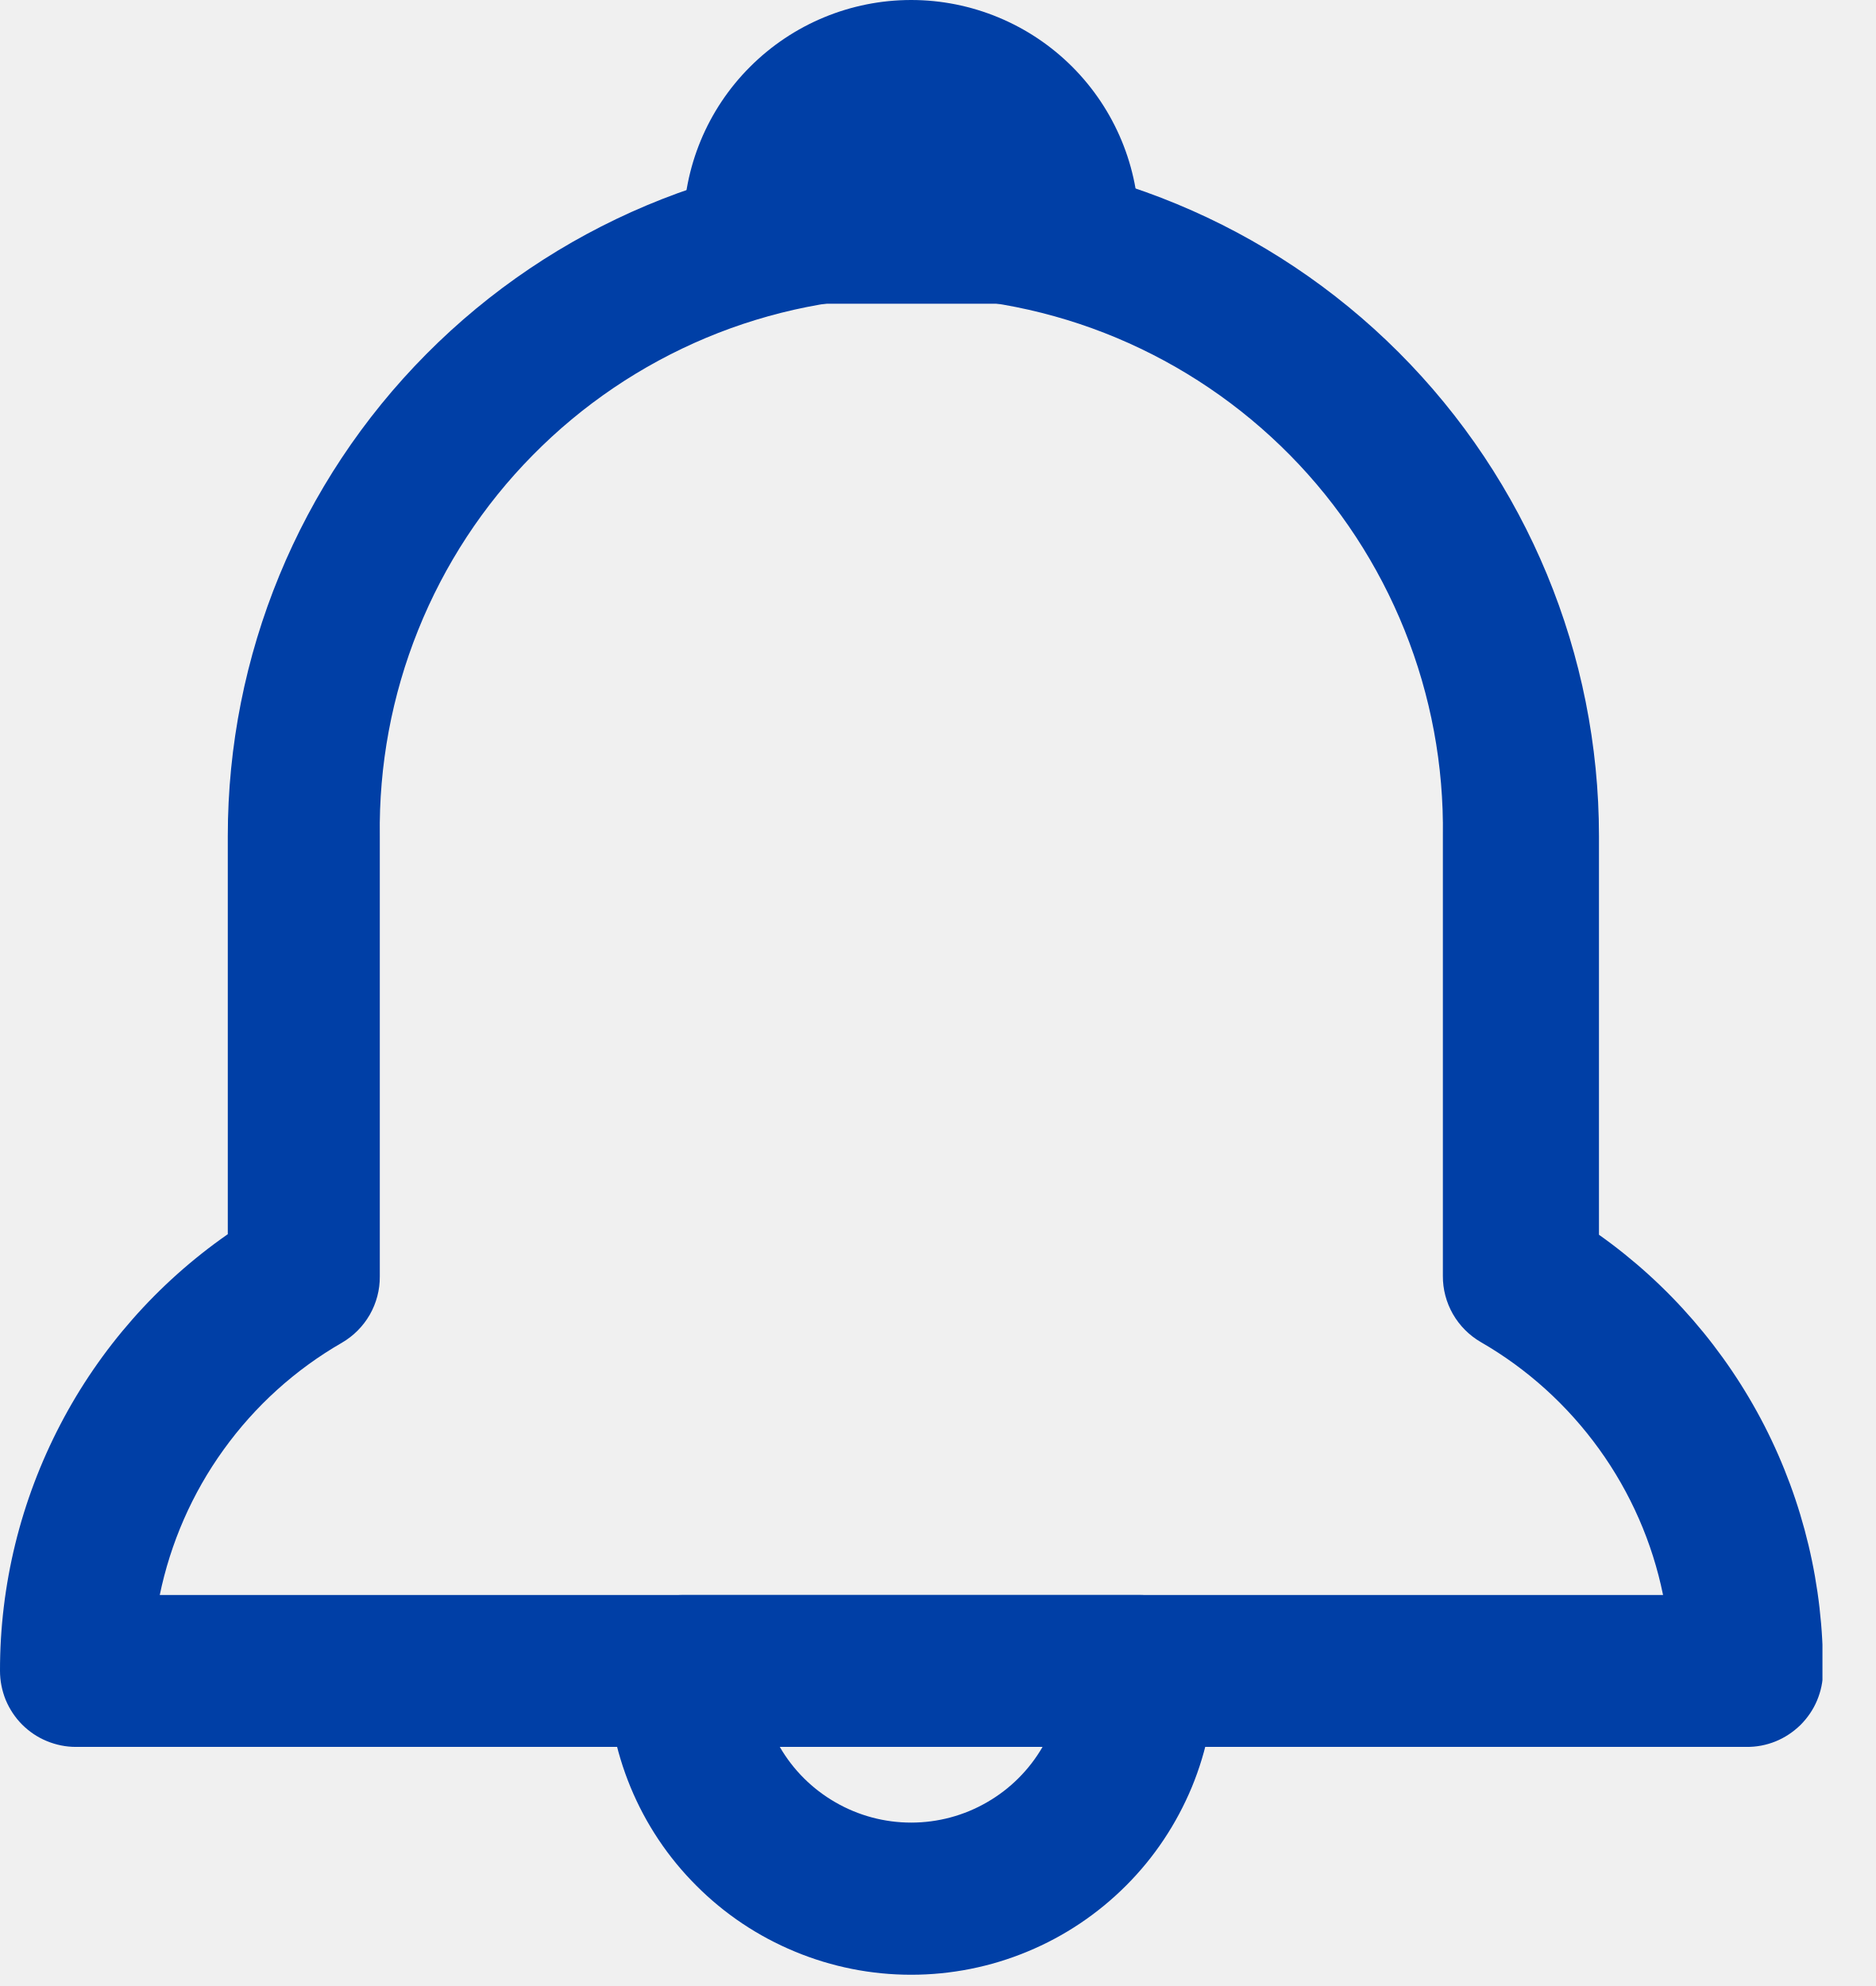
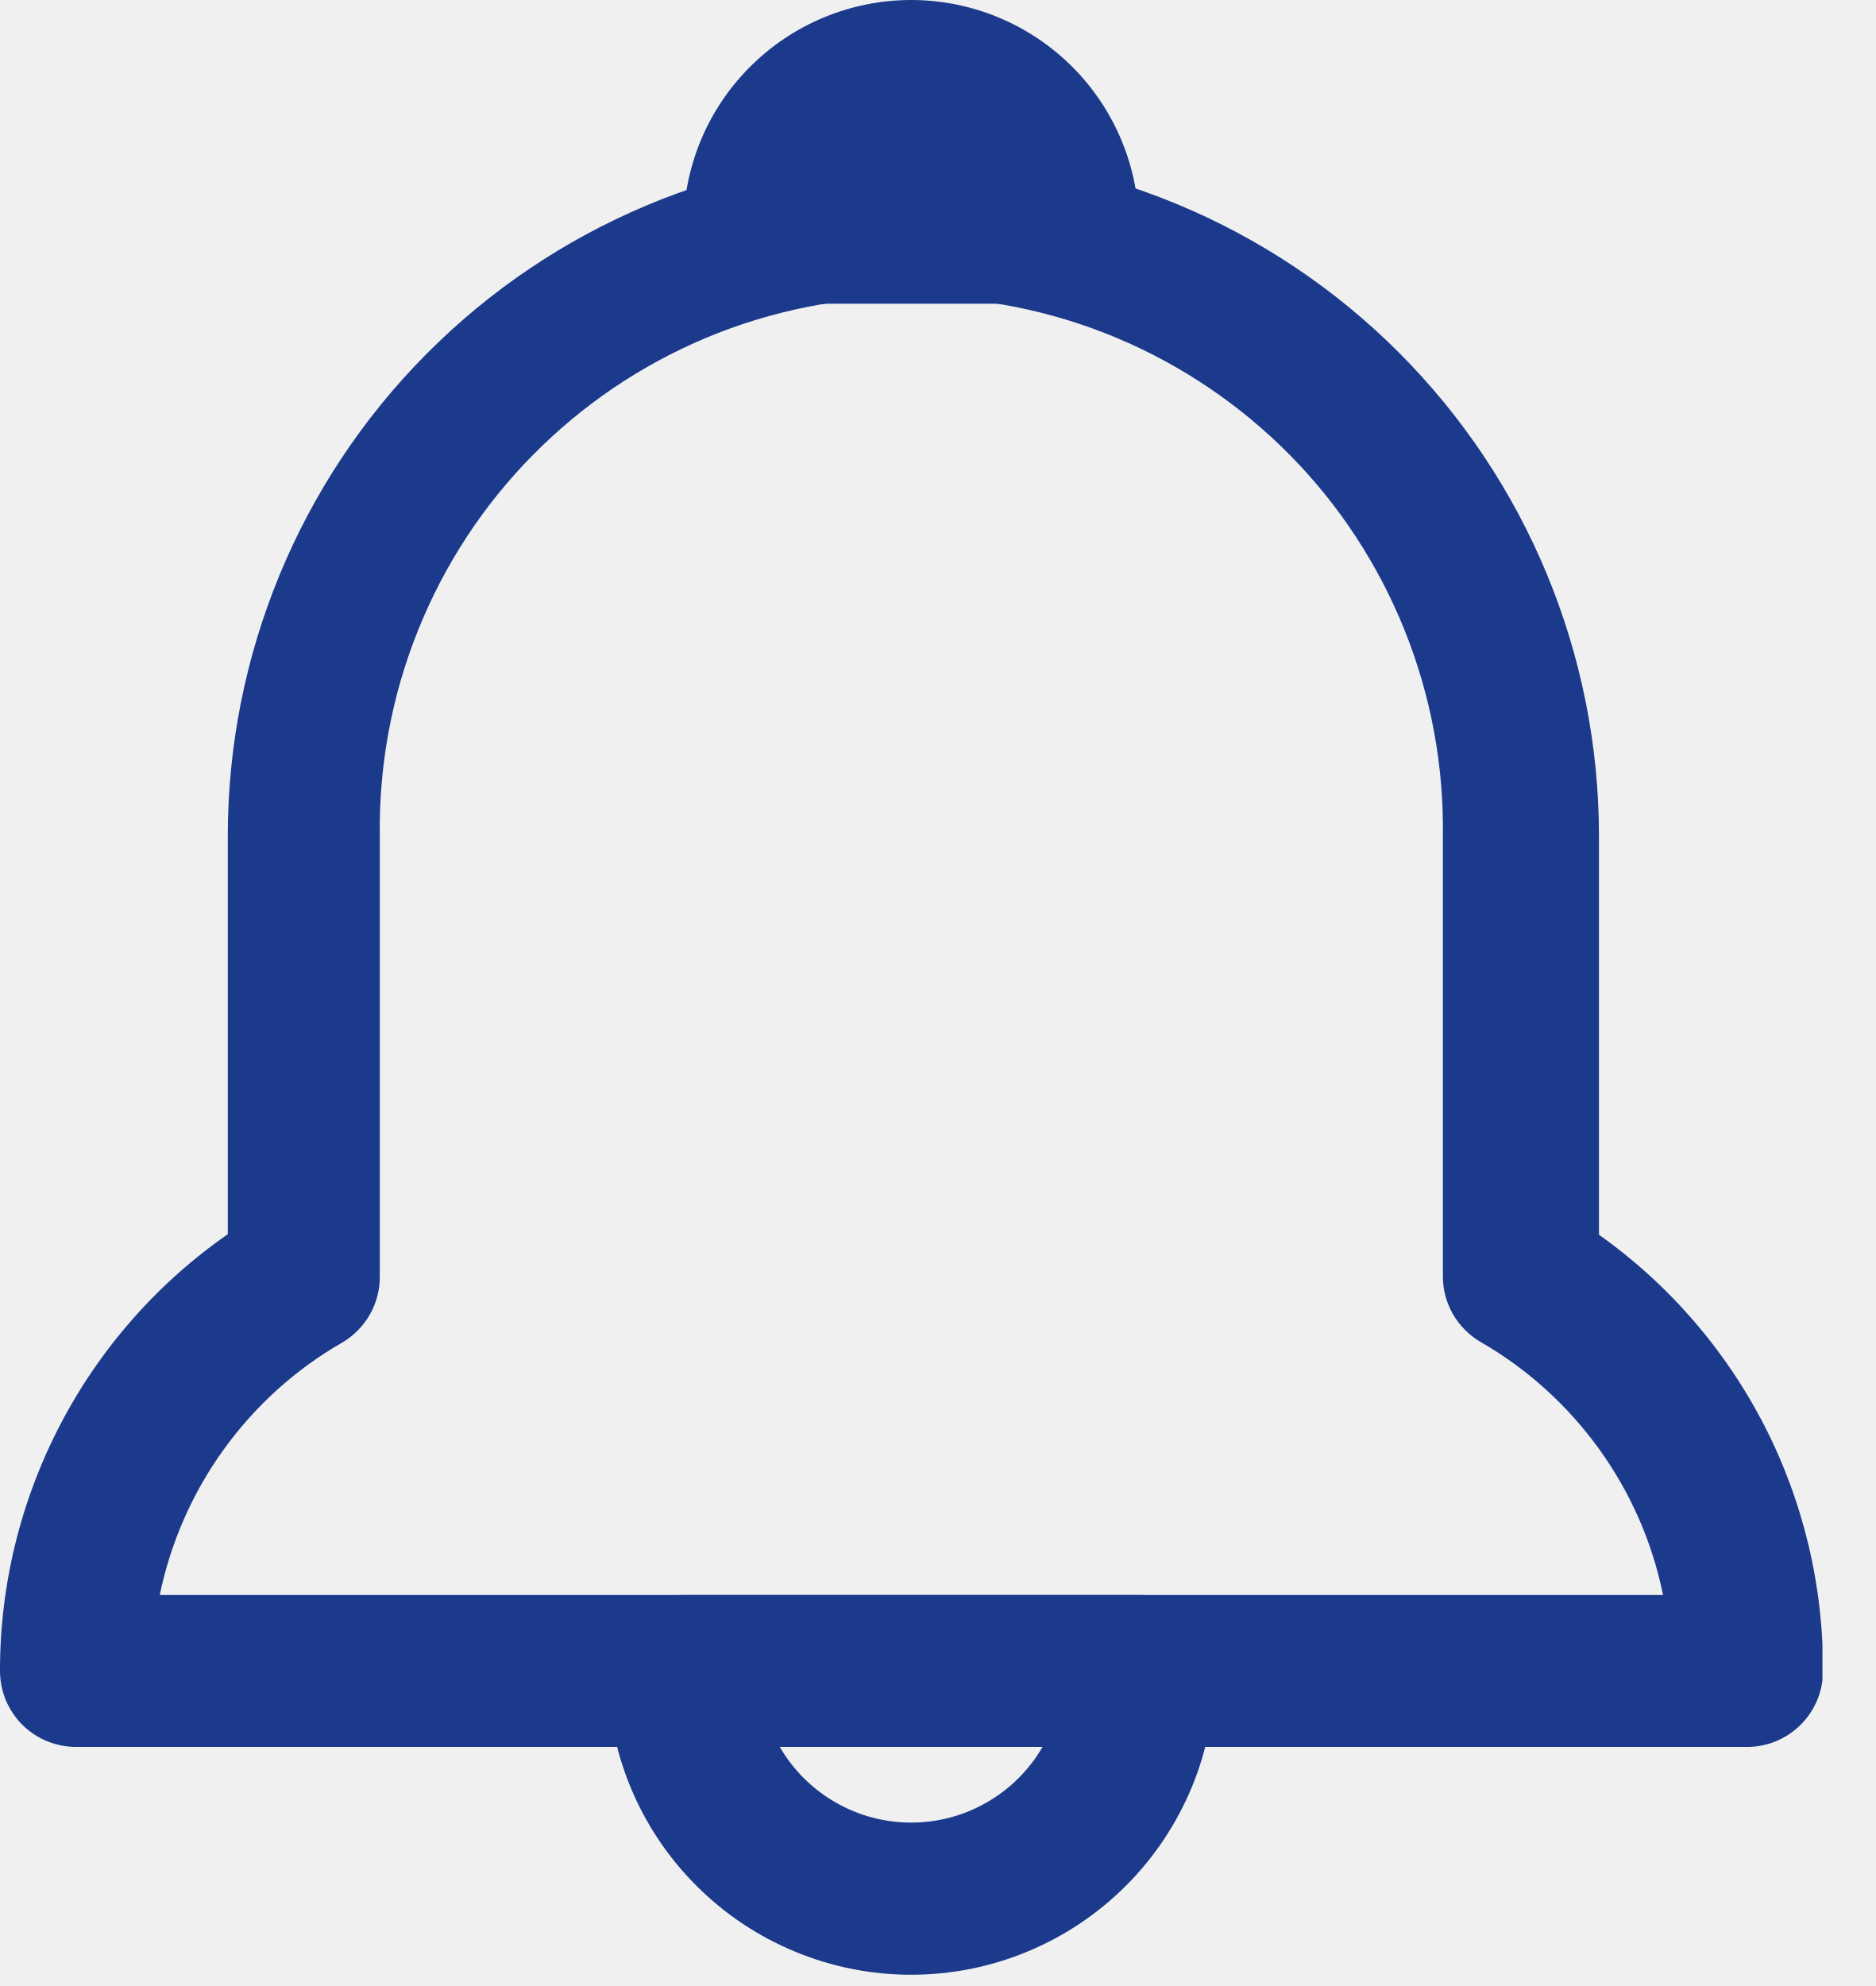
<svg xmlns="http://www.w3.org/2000/svg" width="17" height="18" viewBox="0 0 17 18" fill="none">
  <g clip-path="url(#clip0_837_10)">
-     <path d="M8.26 17.898C7.898 17.898 7.54 17.827 7.206 17.688C6.872 17.55 6.568 17.347 6.313 17.091C6.057 16.836 5.854 16.532 5.716 16.198C5.578 15.864 5.507 15.506 5.507 15.144C5.507 14.962 5.579 14.787 5.708 14.658C5.837 14.528 6.012 14.456 6.195 14.456H10.325C10.507 14.456 10.682 14.528 10.811 14.658C10.94 14.787 11.013 14.962 11.013 15.144C11.013 15.506 10.942 15.864 10.804 16.198C10.665 16.532 10.463 16.836 10.207 17.091C9.951 17.347 9.648 17.55 9.314 17.688C8.98 17.827 8.621 17.898 8.26 17.898ZM7.069 15.833C7.19 16.042 7.364 16.215 7.573 16.335C7.782 16.456 8.019 16.519 8.26 16.519C8.501 16.519 8.738 16.456 8.947 16.335C9.156 16.215 9.33 16.042 9.451 15.833H7.069Z" fill="#003FA6" />
-     <path d="M9.637 2.753H6.883C6.7 2.753 6.525 2.681 6.396 2.551C6.267 2.422 6.195 2.247 6.195 2.065C6.195 1.517 6.412 0.992 6.8 0.605C7.187 0.218 7.712 0 8.26 0C8.807 0 9.333 0.218 9.72 0.605C10.107 0.992 10.325 1.517 10.325 2.065C10.325 2.247 10.252 2.422 10.123 2.551C9.994 2.681 9.819 2.753 9.637 2.753Z" fill="#003FA6" />
-     <path d="M15.832 15.833H0.688C0.598 15.833 0.508 15.815 0.424 15.78C0.341 15.746 0.265 15.695 0.201 15.631C0.137 15.567 0.087 15.491 0.052 15.408C0.018 15.324 -0 15.234 1.25464e-06 15.144C-0.001 14.367 0.187 13.601 0.547 12.911C0.906 12.222 1.427 11.63 2.065 11.186V7.577C2.065 5.941 2.712 4.37 3.865 3.209C5.017 2.048 6.583 1.389 8.219 1.377H8.295C9.939 1.377 11.516 2.03 12.679 3.193C13.842 4.356 14.495 5.933 14.495 7.577V11.191C15.127 11.639 15.641 12.233 15.995 12.922C16.348 13.611 16.53 14.375 16.526 15.149C16.526 15.239 16.507 15.329 16.472 15.412C16.437 15.496 16.385 15.571 16.321 15.635C16.256 15.698 16.18 15.749 16.096 15.783C16.012 15.817 15.922 15.834 15.832 15.833ZM1.446 14.456H15.076C14.979 13.979 14.781 13.528 14.496 13.133C14.211 12.738 13.846 12.407 13.424 12.164C13.319 12.103 13.232 12.016 13.171 11.91C13.111 11.805 13.079 11.685 13.08 11.564V7.577C13.089 6.938 12.971 6.304 12.733 5.712C12.495 5.119 12.142 4.579 11.694 4.125C11.245 3.67 10.711 3.309 10.122 3.062C9.532 2.815 8.9 2.689 8.261 2.689C7.623 2.689 6.991 2.815 6.401 3.062C5.812 3.309 5.278 3.67 4.83 4.125C4.381 4.579 4.028 5.119 3.79 5.712C3.552 6.304 3.434 6.938 3.443 7.577V11.57C3.444 11.691 3.412 11.811 3.352 11.916C3.291 12.022 3.204 12.109 3.099 12.17C2.677 12.413 2.312 12.743 2.027 13.139C1.742 13.534 1.545 13.985 1.447 14.462L1.446 14.456Z" fill="#003FA6" />
+     <path d="M8.26 17.898C7.898 17.898 7.54 17.827 7.206 17.688C6.872 17.55 6.568 17.347 6.313 17.091C6.057 16.836 5.854 16.532 5.716 16.198C5.578 15.864 5.507 15.506 5.507 15.144C5.507 14.962 5.579 14.787 5.708 14.658C5.837 14.528 6.012 14.456 6.195 14.456H10.325C10.507 14.456 10.682 14.528 10.811 14.658C10.94 14.787 11.013 14.962 11.013 15.144C11.013 15.506 10.942 15.864 10.804 16.198C10.665 16.532 10.463 16.836 10.207 17.091C9.951 17.347 9.648 17.55 9.314 17.688C8.98 17.827 8.621 17.898 8.26 17.898ZM7.069 15.833C7.19 16.042 7.364 16.215 7.573 16.335C7.782 16.456 8.019 16.519 8.26 16.519C8.501 16.519 8.738 16.456 8.947 16.335C9.156 16.215 9.33 16.042 9.451 15.833H7.069Z" fill="#1B3A8C" />
+     <path d="M9.637 2.753H6.883C6.7 2.753 6.525 2.681 6.396 2.551C6.267 2.422 6.195 2.247 6.195 2.065C6.195 1.517 6.412 0.992 6.8 0.605C7.187 0.218 7.712 0 8.26 0C8.807 0 9.333 0.218 9.72 0.605C10.107 0.992 10.325 1.517 10.325 2.065C10.325 2.247 10.252 2.422 10.123 2.551C9.994 2.681 9.819 2.753 9.637 2.753Z" fill="#1B3A8C" />
+     <path d="M15.832 15.833H0.688C0.598 15.833 0.508 15.815 0.424 15.78C0.341 15.746 0.265 15.695 0.201 15.631C0.137 15.567 0.087 15.491 0.052 15.408C0.018 15.324 -0 15.234 1.25464e-06 15.144C-0.001 14.367 0.187 13.601 0.547 12.911C0.906 12.222 1.427 11.63 2.065 11.186V7.577C2.065 5.941 2.712 4.37 3.865 3.209C5.017 2.048 6.583 1.389 8.219 1.377H8.295C9.939 1.377 11.516 2.03 12.679 3.193C13.842 4.356 14.495 5.933 14.495 7.577V11.191C15.127 11.639 15.641 12.233 15.995 12.922C16.348 13.611 16.53 14.375 16.526 15.149C16.526 15.239 16.507 15.329 16.472 15.412C16.437 15.496 16.385 15.571 16.321 15.635C16.256 15.698 16.18 15.749 16.096 15.783C16.012 15.817 15.922 15.834 15.832 15.833ZM1.446 14.456H15.076C14.979 13.979 14.781 13.528 14.496 13.133C14.211 12.738 13.846 12.407 13.424 12.164C13.319 12.103 13.232 12.016 13.171 11.91C13.111 11.805 13.079 11.685 13.08 11.564V7.577C13.089 6.938 12.971 6.304 12.733 5.712C12.495 5.119 12.142 4.579 11.694 4.125C11.245 3.67 10.711 3.309 10.122 3.062C9.532 2.815 8.9 2.689 8.261 2.689C7.623 2.689 6.991 2.815 6.401 3.062C5.812 3.309 5.278 3.67 4.83 4.125C4.381 4.579 4.028 5.119 3.79 5.712C3.552 6.304 3.434 6.938 3.443 7.577V11.57C3.444 11.691 3.412 11.811 3.352 11.916C3.291 12.022 3.204 12.109 3.099 12.17C2.677 12.413 2.312 12.743 2.027 13.139C1.742 13.534 1.545 13.985 1.447 14.462L1.446 14.456Z" fill="#1B3A8C" />
  </g>
  <defs>
    <clipPath id="clip0_837_10">
      <rect width="16.521" height="17.897" fill="white" />
    </clipPath>
  </defs>
</svg>
